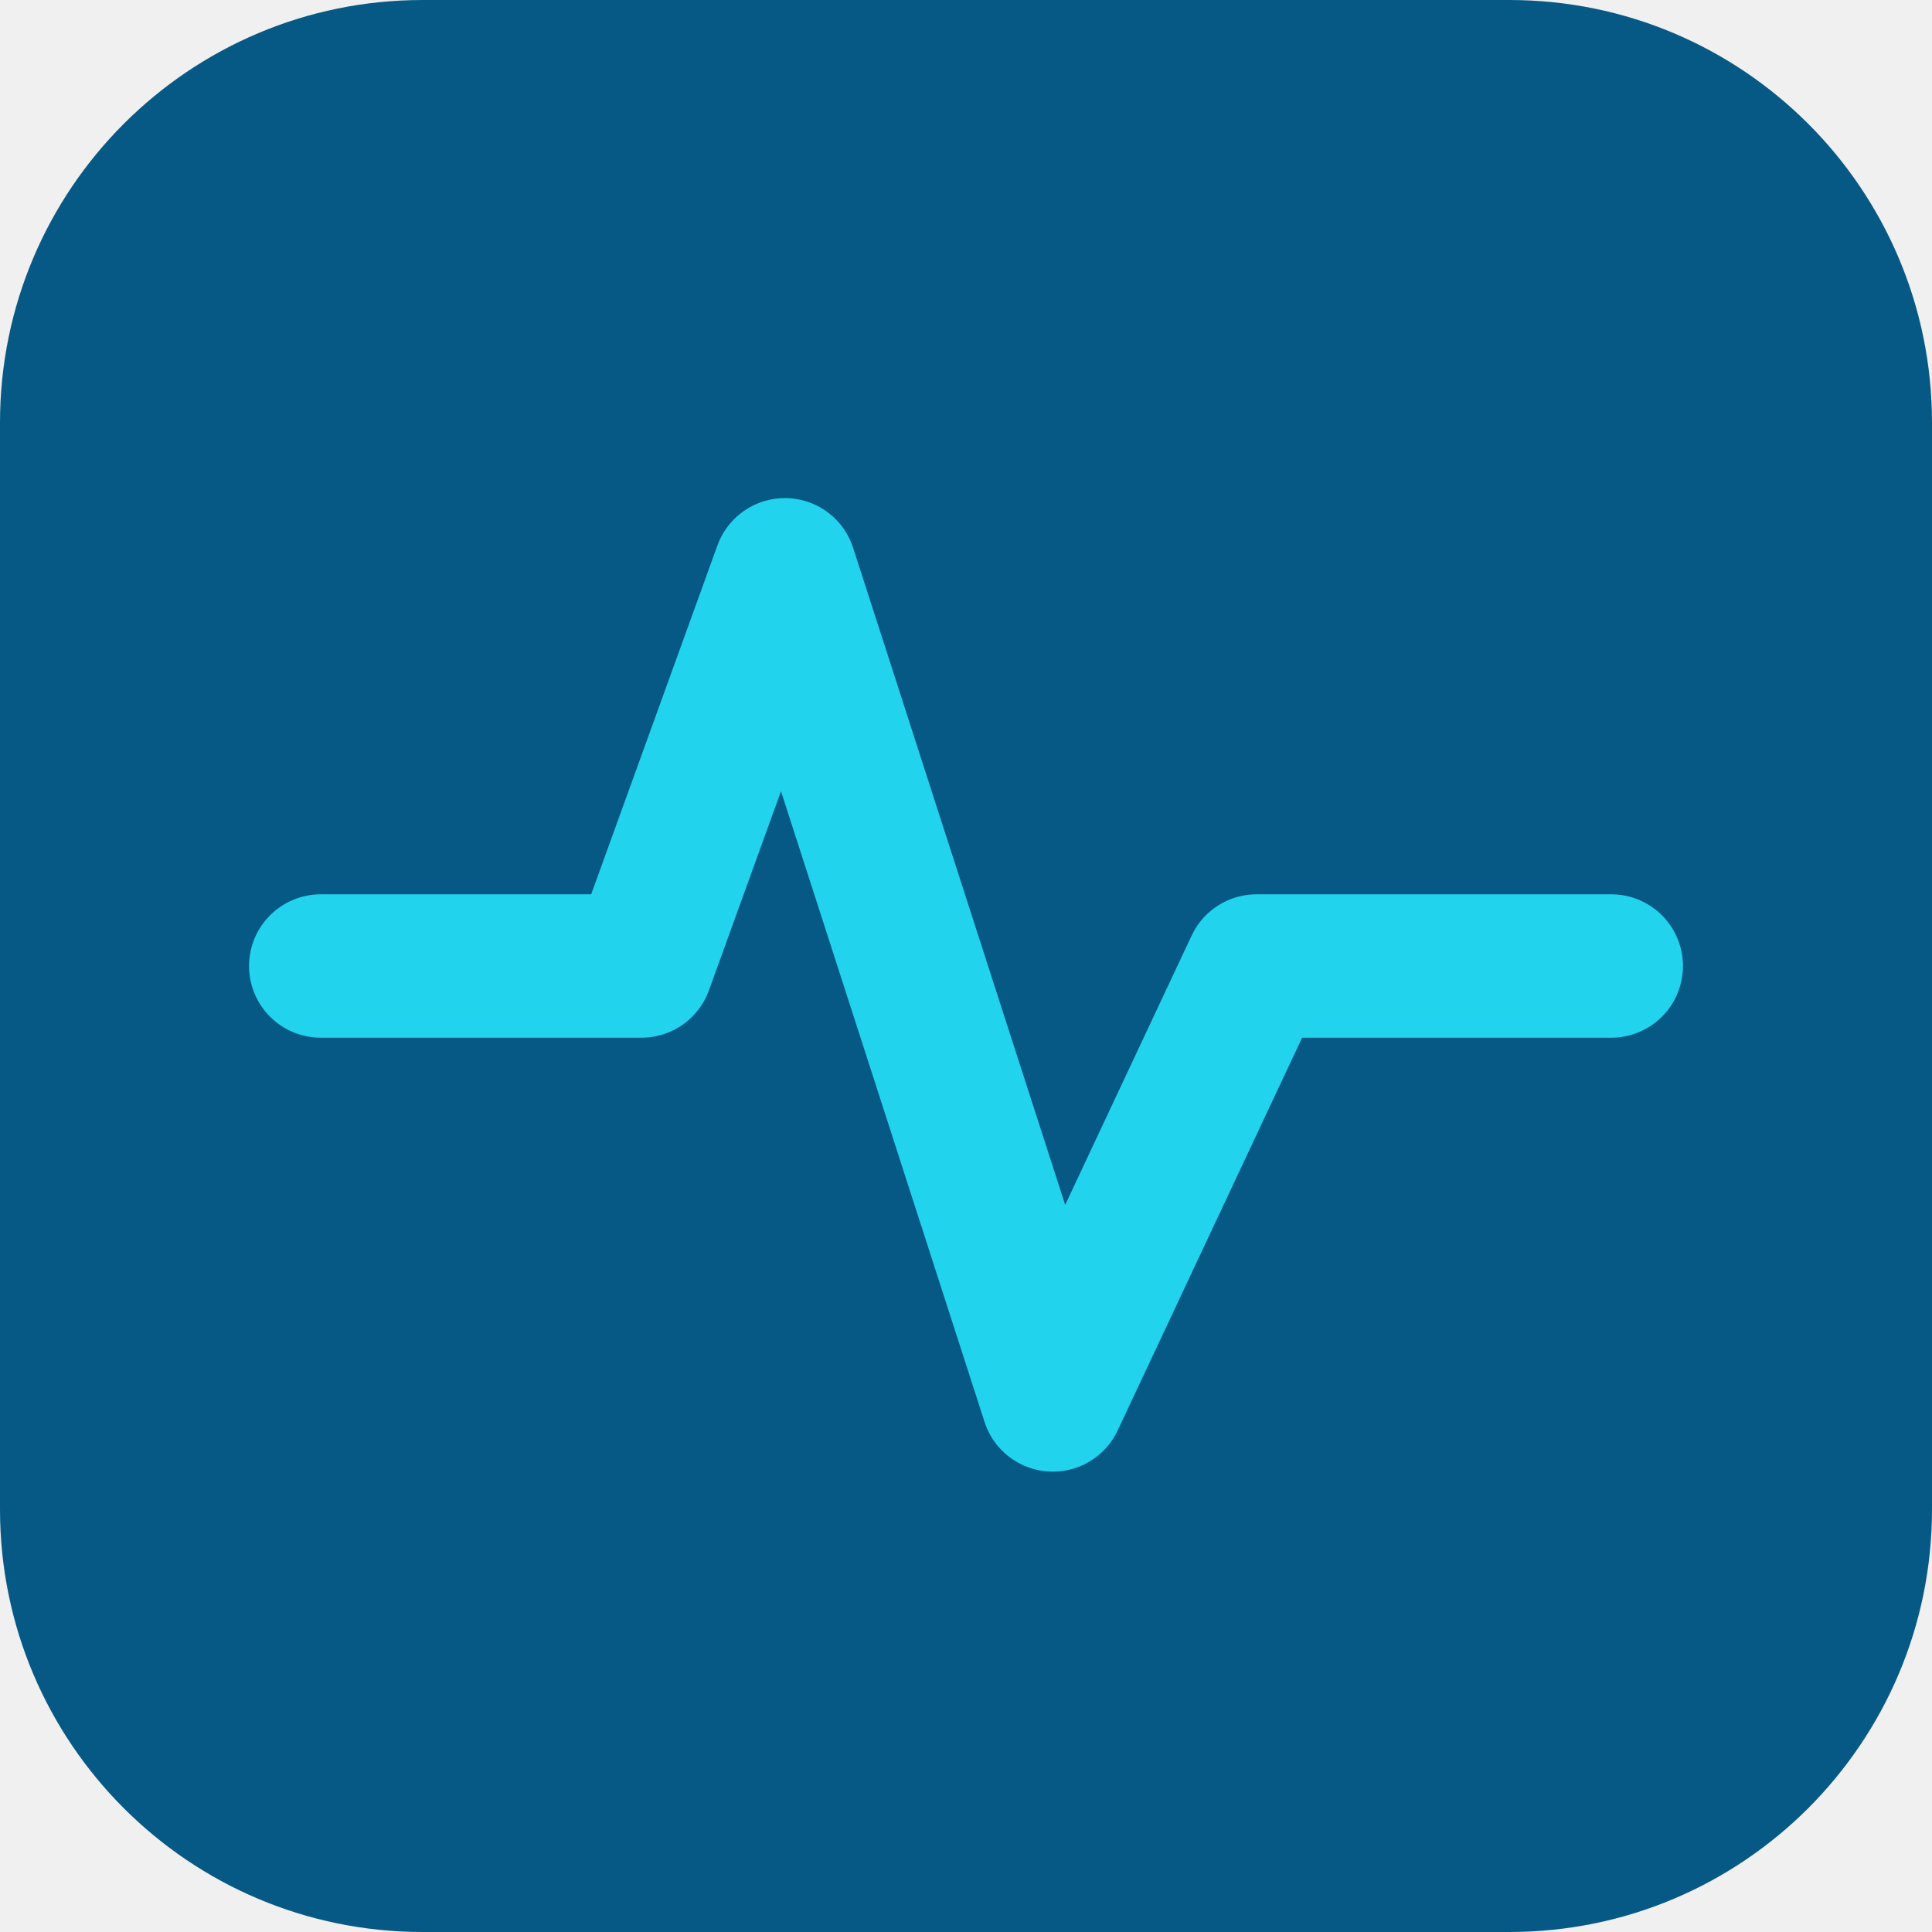
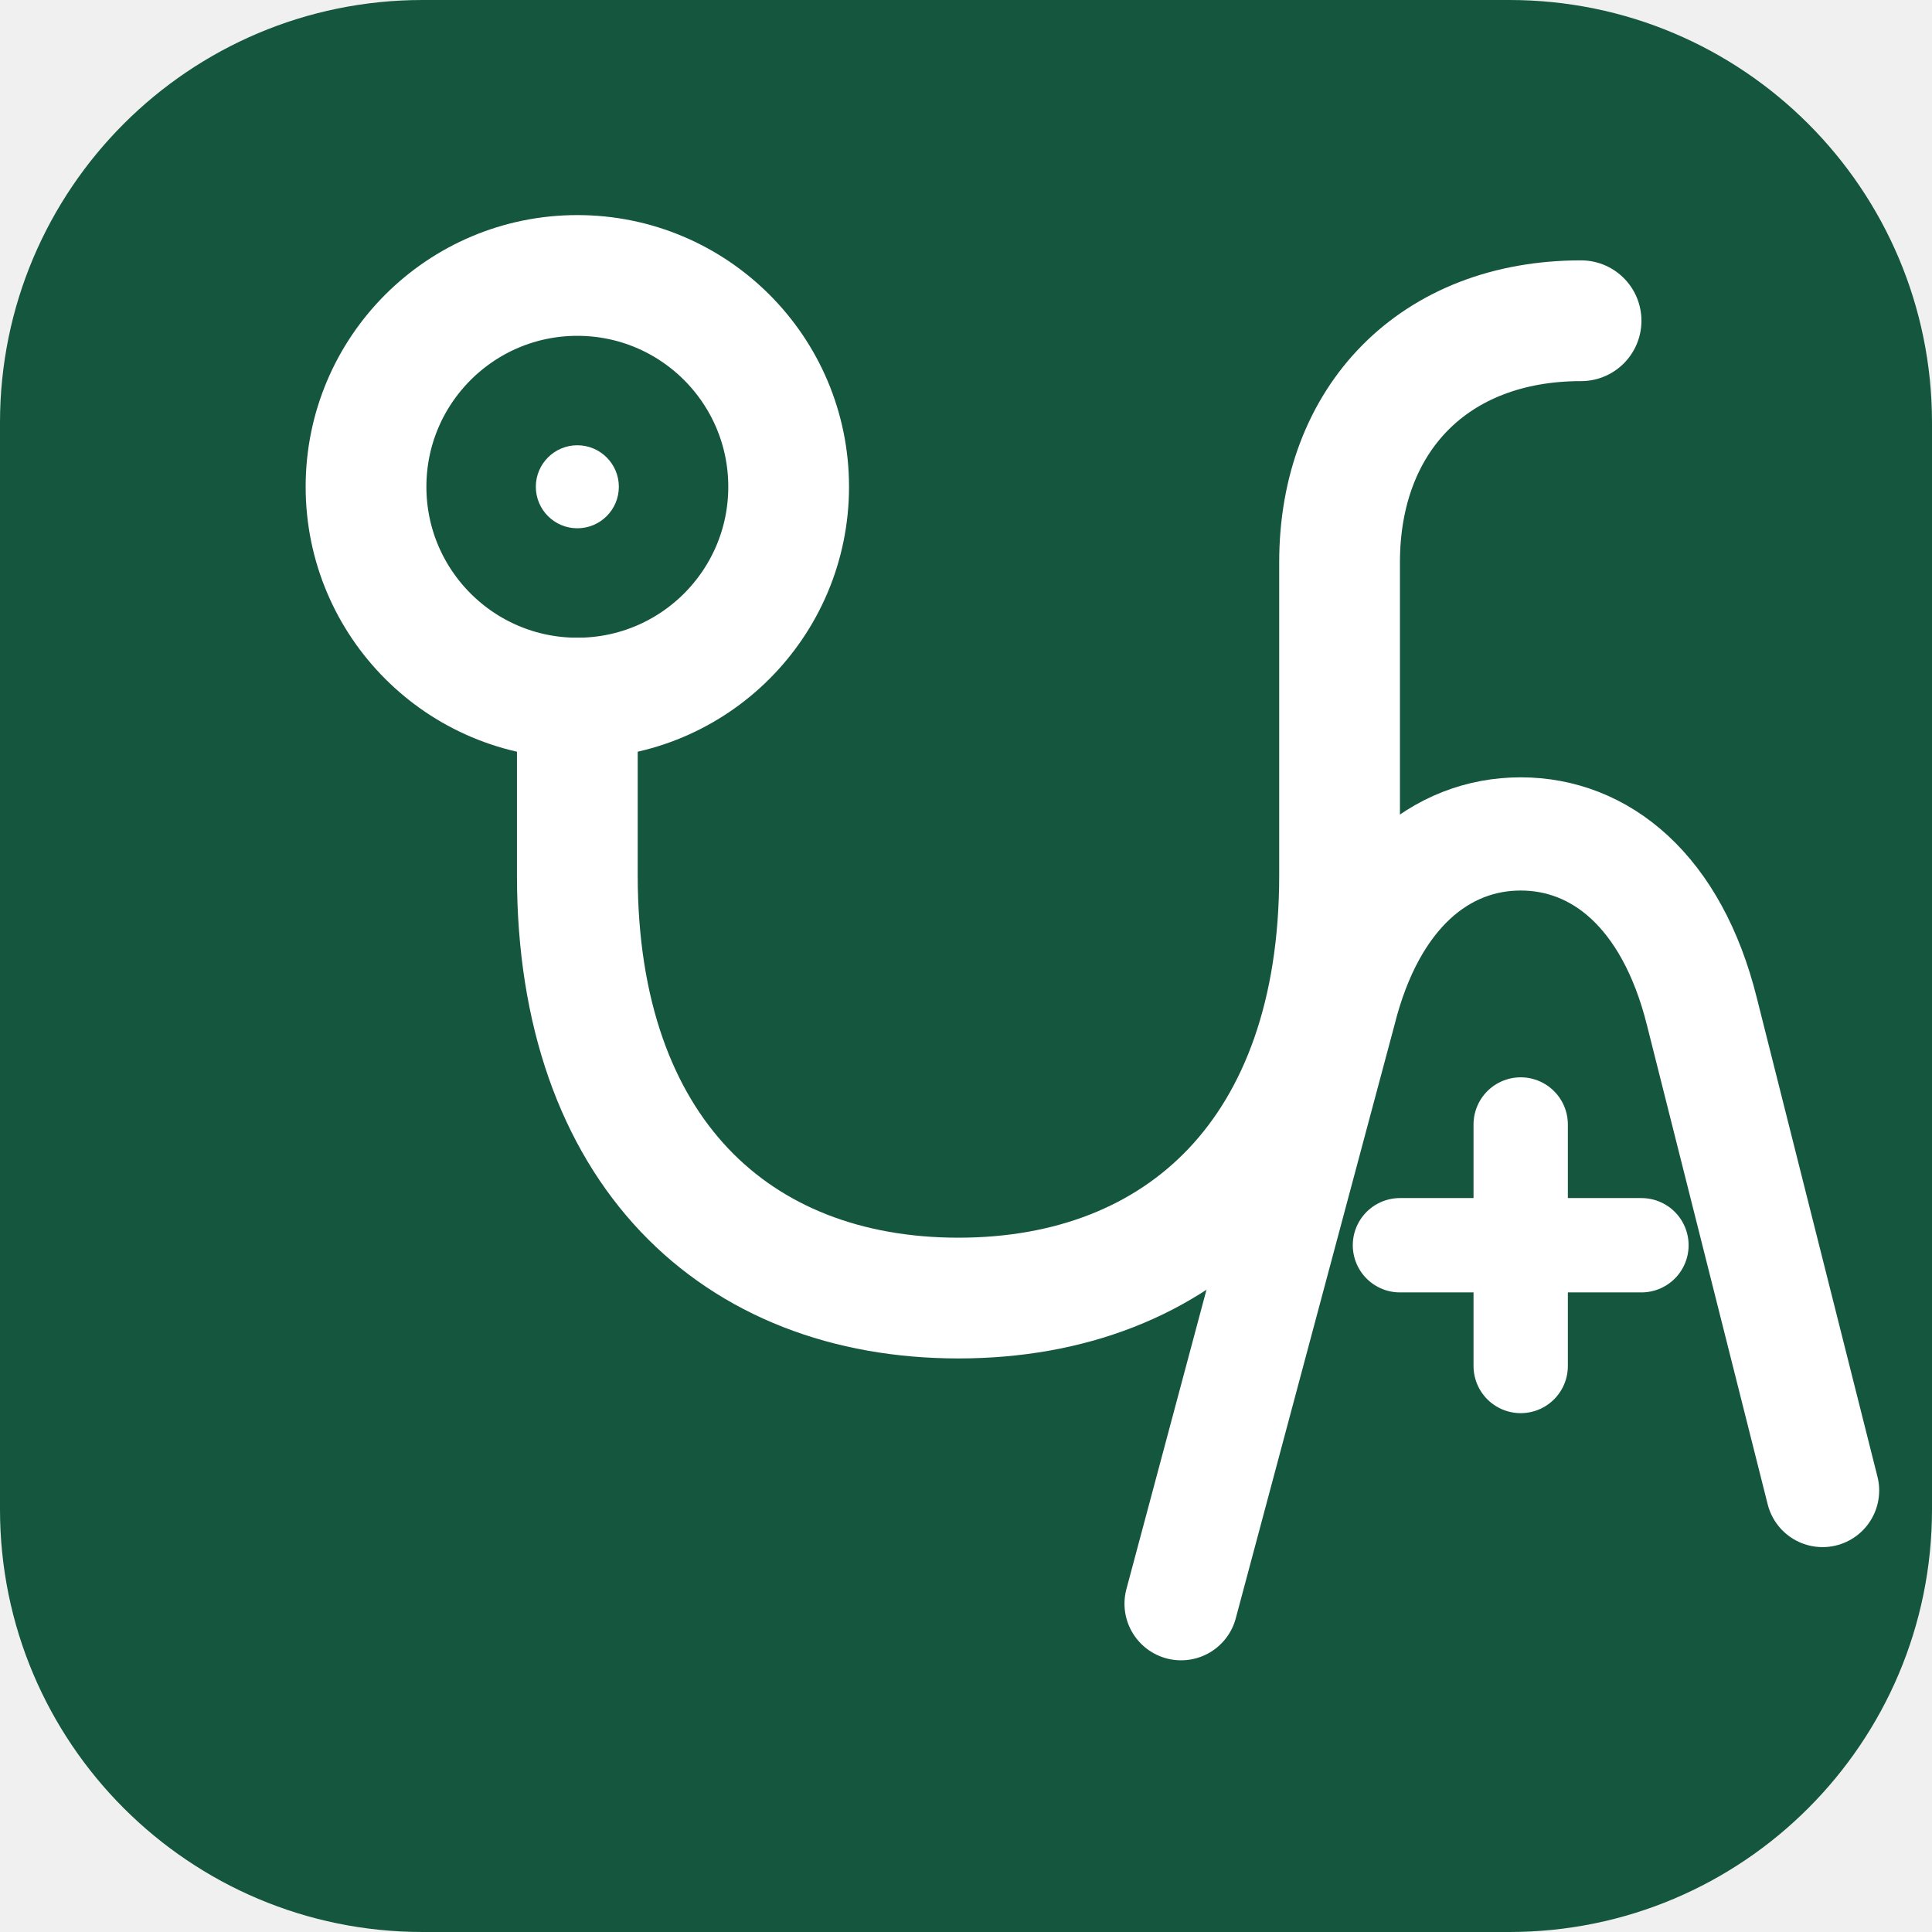
<svg xmlns="http://www.w3.org/2000/svg" viewBox="0 0 512 512">
-   <rect width="512" height="512" rx="112" fill="#075985" />
-   <path d="M85 256h85l38-105 71 220 54-115h94" fill="none" stroke="#22d3ee" stroke-width="38" stroke-linecap="round" stroke-linejoin="round" />
+   <rect width="512" height="512" rx="112" fill="#15563f" />
+   <g fill="none" stroke="#fff" stroke-linecap="round" stroke-linejoin="round">
+     <circle cx="153" cy="129" r="56" stroke-width="32" />
+     <circle cx="153" cy="129" r="11" fill="#fff" stroke="none" />
+     <path d="M153 185v47c0 73 42 112 101 112s101-39 101-112v-83c0-38 25-64 64-64" stroke-width="32" />
+     <path d="M313 425l42-157c8-32 27-47 48-47s40 15 48 47l32 127" stroke-width="30" />
+     <path d="M371 330h64m-32-32v64" stroke-width="25" />
+   </g>
</svg>
